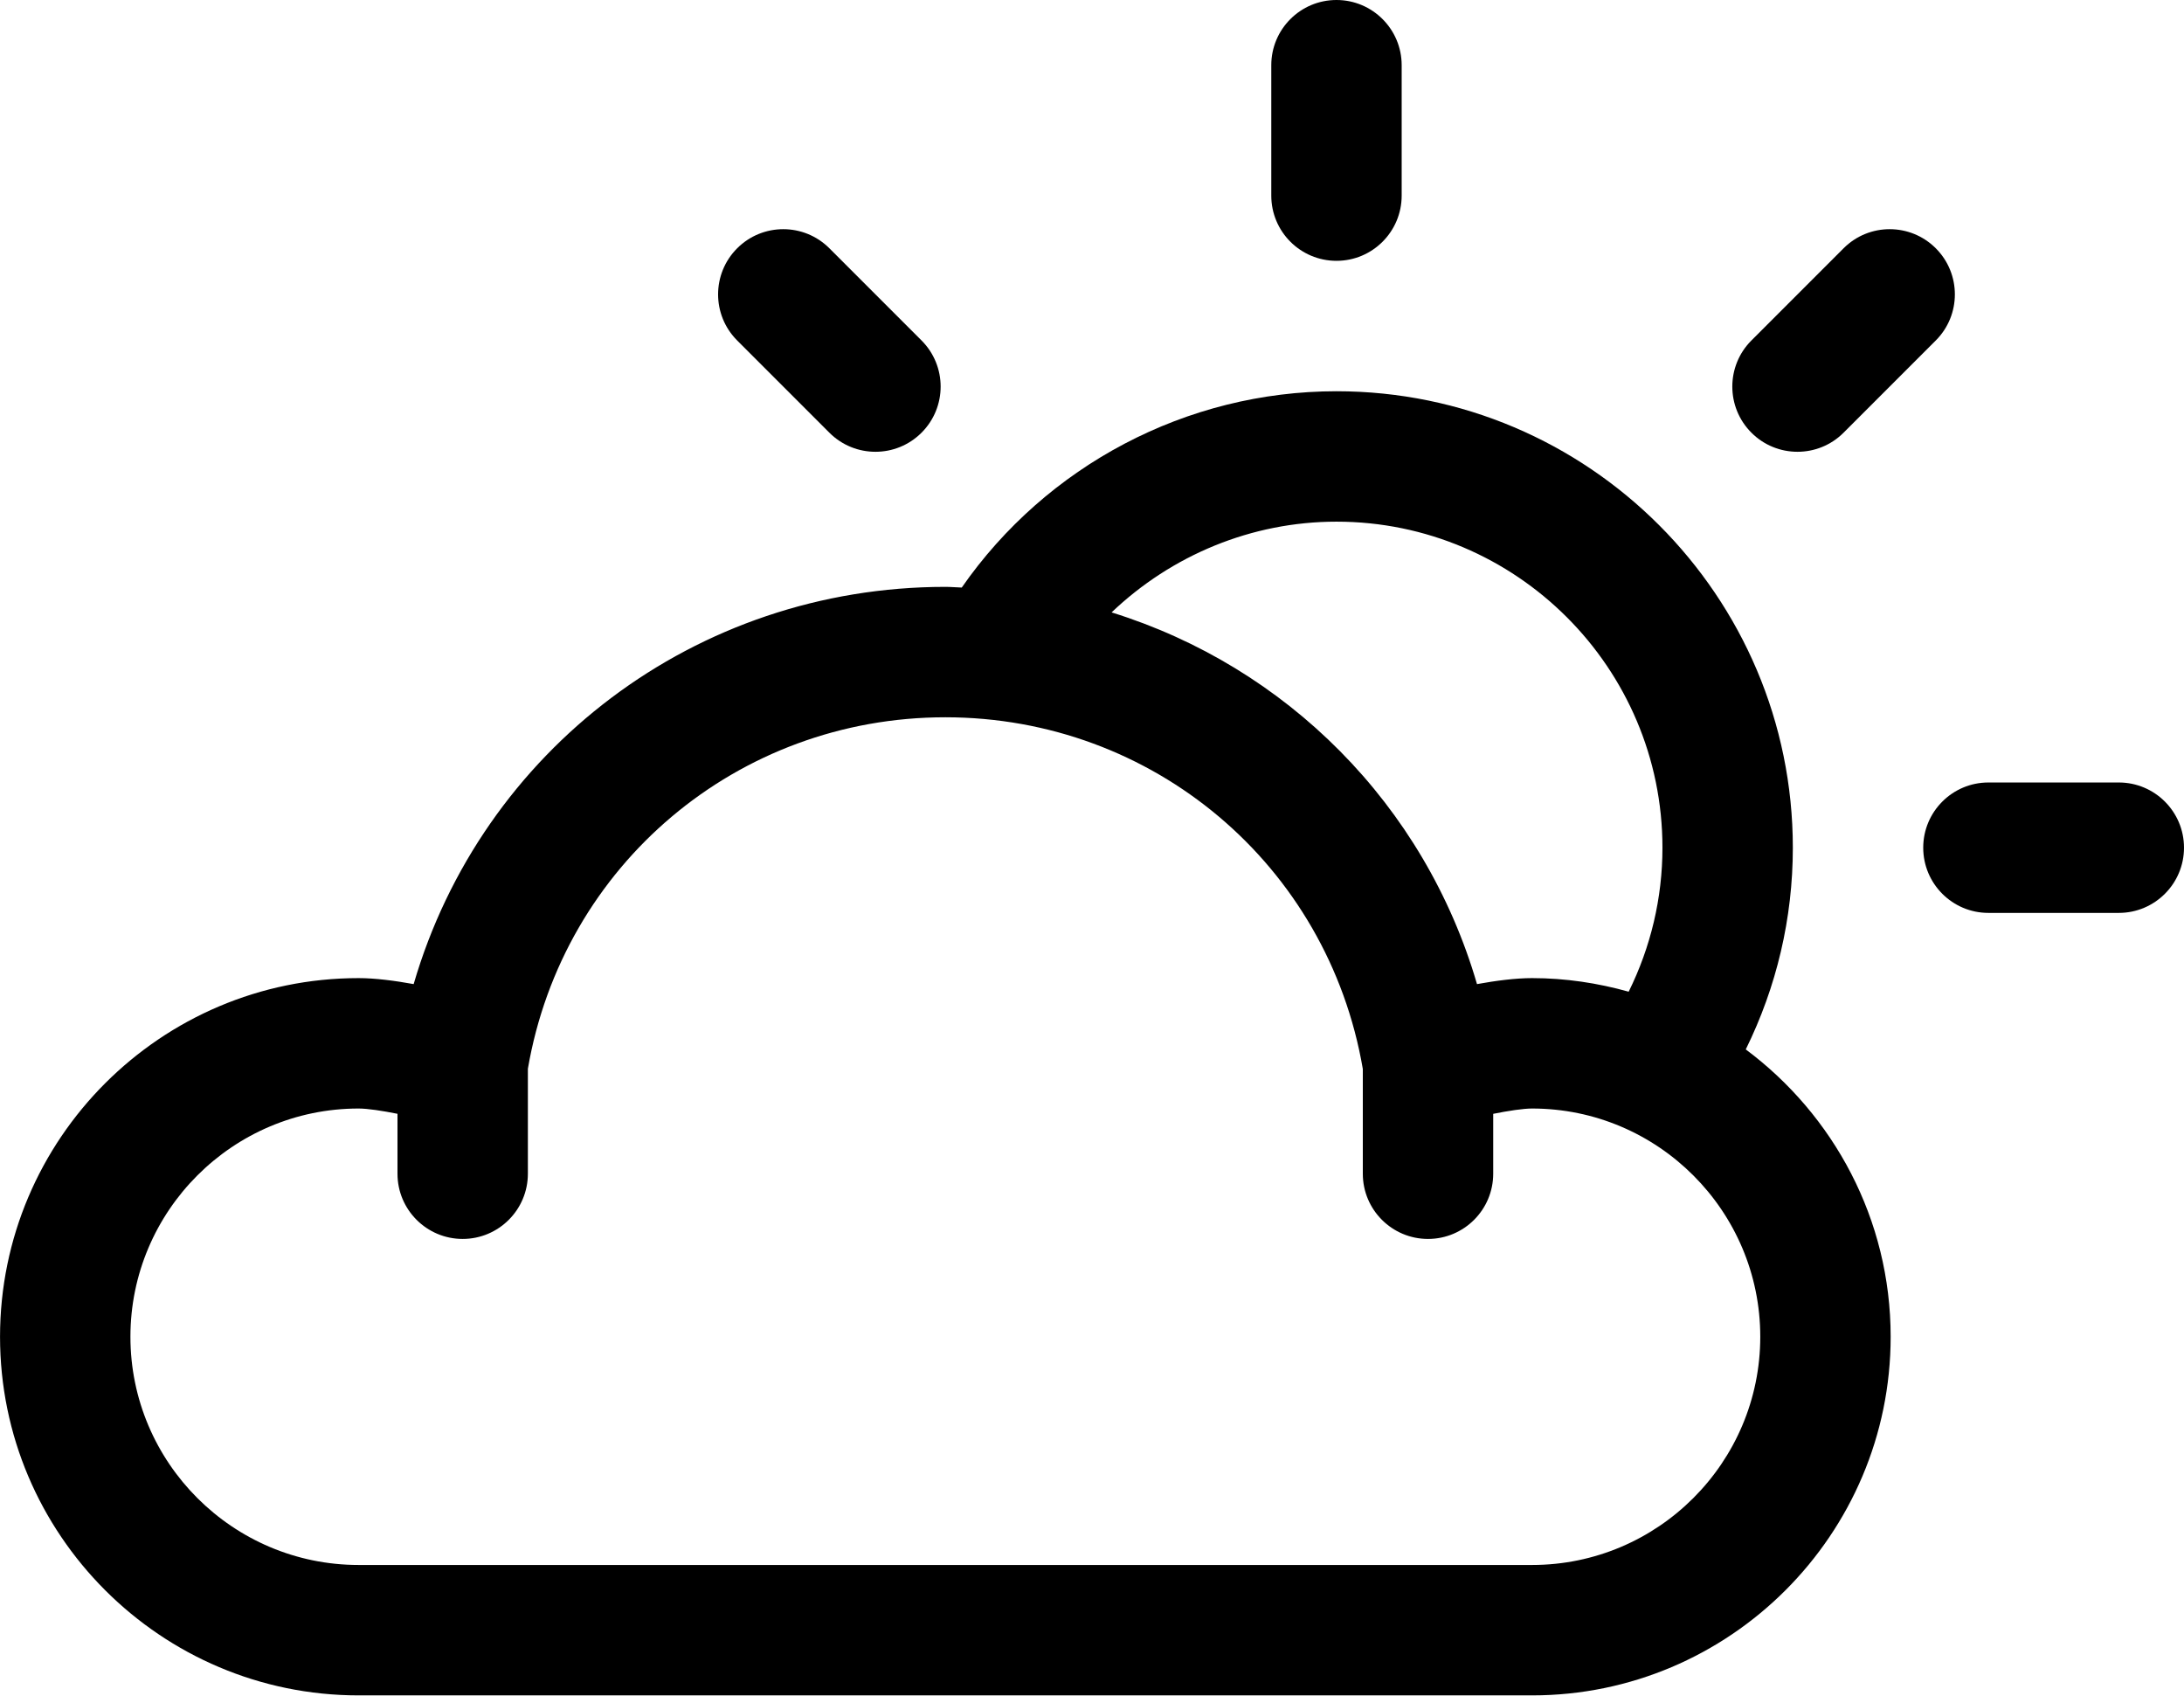
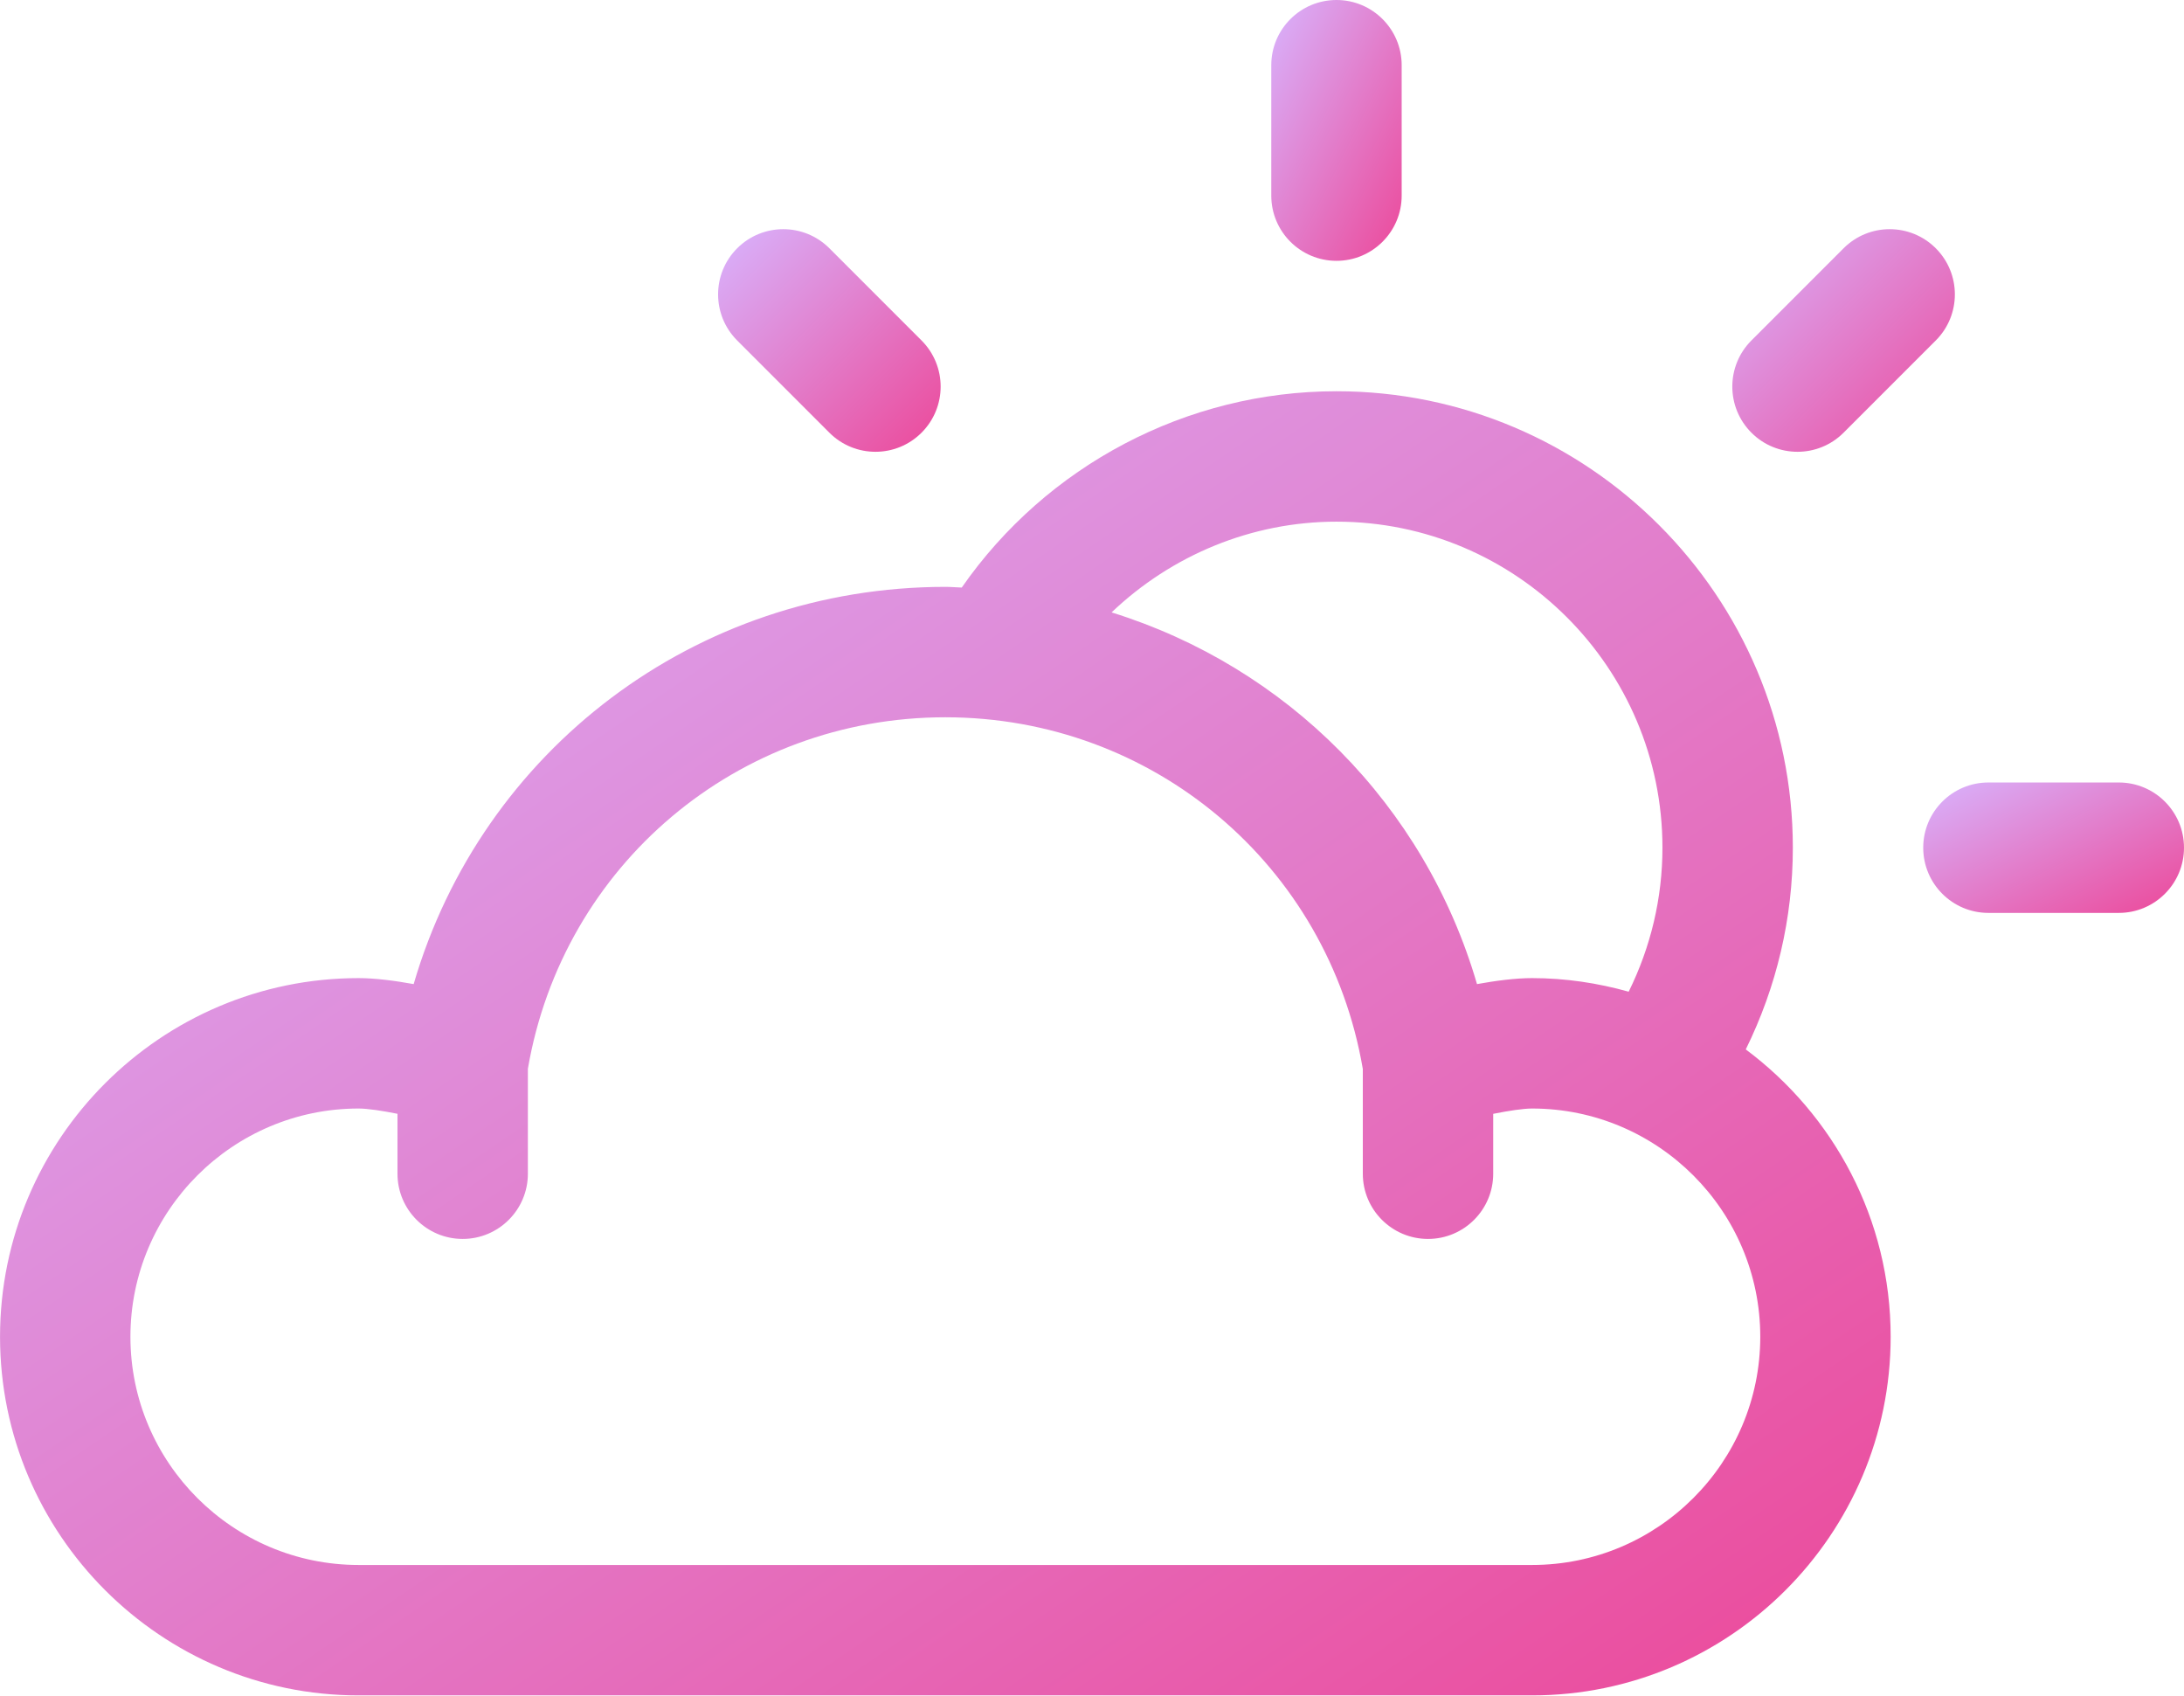
- <svg xmlns="http://www.w3.org/2000/svg" version="1.1" enable-background="new 0 0 96 96" xml:space="preserve" viewBox="19 10 67 52">
-   <g id="Base" display="none">
- </g>
-   <g id="Dibujo">
+ <svg xmlns="http://www.w3.org/2000/svg" version="1.1" viewBox="19 10 67 52" xml:space="preserve">
+   <defs>
+     <linearGradient id="popGradient" x1="0%" y1="0%" x2="100%" y2="100%">
+       <stop offset="0%" style="stop-color:#D8B4FE; stop-opacity:1" />
+       <stop offset="100%" style="stop-color:#EC4899; stop-opacity:1" />
+     </linearGradient>
+   </defs>
+   <g id="Base" display="none" />
+   <g id="Dibujo" fill="url(#popGradient)">
    <g>
      <path d="M72.556,42.187C73.501,40.271,74,38.166,74,36c0-7.72-6.28-14-14-14c-4.601,0-8.895,2.281-11.496,6.021    C48.336,28.016,48.17,28,48.001,28c-7.664,0-14.219,5.012-16.311,12.184C31.113,40.079,30.508,40,30.001,40    c-6.066,0-11,4.935-11,11s4.934,11,11,11h36c6.065,0,11-4.935,11-11C77.001,47.392,75.247,44.194,72.556,42.187z M60,26    c5.514,0,10,4.486,10,10c0,1.548-0.36,3.05-1.036,4.417C68.019,40.152,67.028,40,66.001,40c-0.508,0-1.112,0.079-1.69,0.184    c-1.608-5.511-5.854-9.735-11.21-11.401C54.939,27.03,57.397,26,60,26z M66.001,58h-36c-3.859,0-7-3.141-7-7s3.141-7,7-7    c0.277,0,0.723,0.068,1.193,0.162V46c0,1.104,0.896,2,2,2c1.104,0,2-0.896,2-2v-3.219C36.267,36.528,41.63,32,48.001,32    c6.372,0,11.736,4.53,12.807,10.786V46c0,1.104,0.896,2,2,2s2-0.896,2-2v-1.837C65.279,44.069,65.727,44,66.001,44    c3.859,0,7,3.141,7,7S69.86,58,66.001,58z" />
      <path d="M60,18c1.104,0,2-0.896,2-2v-4c0-1.104-0.896-2-2-2c-1.105,0-2,0.896-2,2v4C58,17.104,58.895,18,60,18z" />
      <path d="M84,34h-4c-1.105,0-2,0.896-2,2s0.895,2,2,2h4c1.104,0,2-0.896,2-2S85.104,34,84,34z" />
      <path d="M74.143,23.857c0.512,0,1.023-0.195,1.414-0.586l2.828-2.828c0.781-0.781,0.781-2.047,0-2.828    c-0.781-0.781-2.047-0.781-2.828,0l-2.828,2.828c-0.781,0.781-0.781,2.047,0,2.828C73.119,23.662,73.631,23.857,74.143,23.857z" />
      <path d="M44.443,23.271c0.391,0.391,0.902,0.586,1.414,0.586c0.512,0,1.023-0.195,1.414-0.586c0.781-0.781,0.781-2.047,0-2.828    l-2.828-2.828c-0.781-0.781-2.047-0.781-2.828,0c-0.781,0.781-0.781,2.047,0,2.828L44.443,23.271z" />
    </g>
  </g>
</svg>
